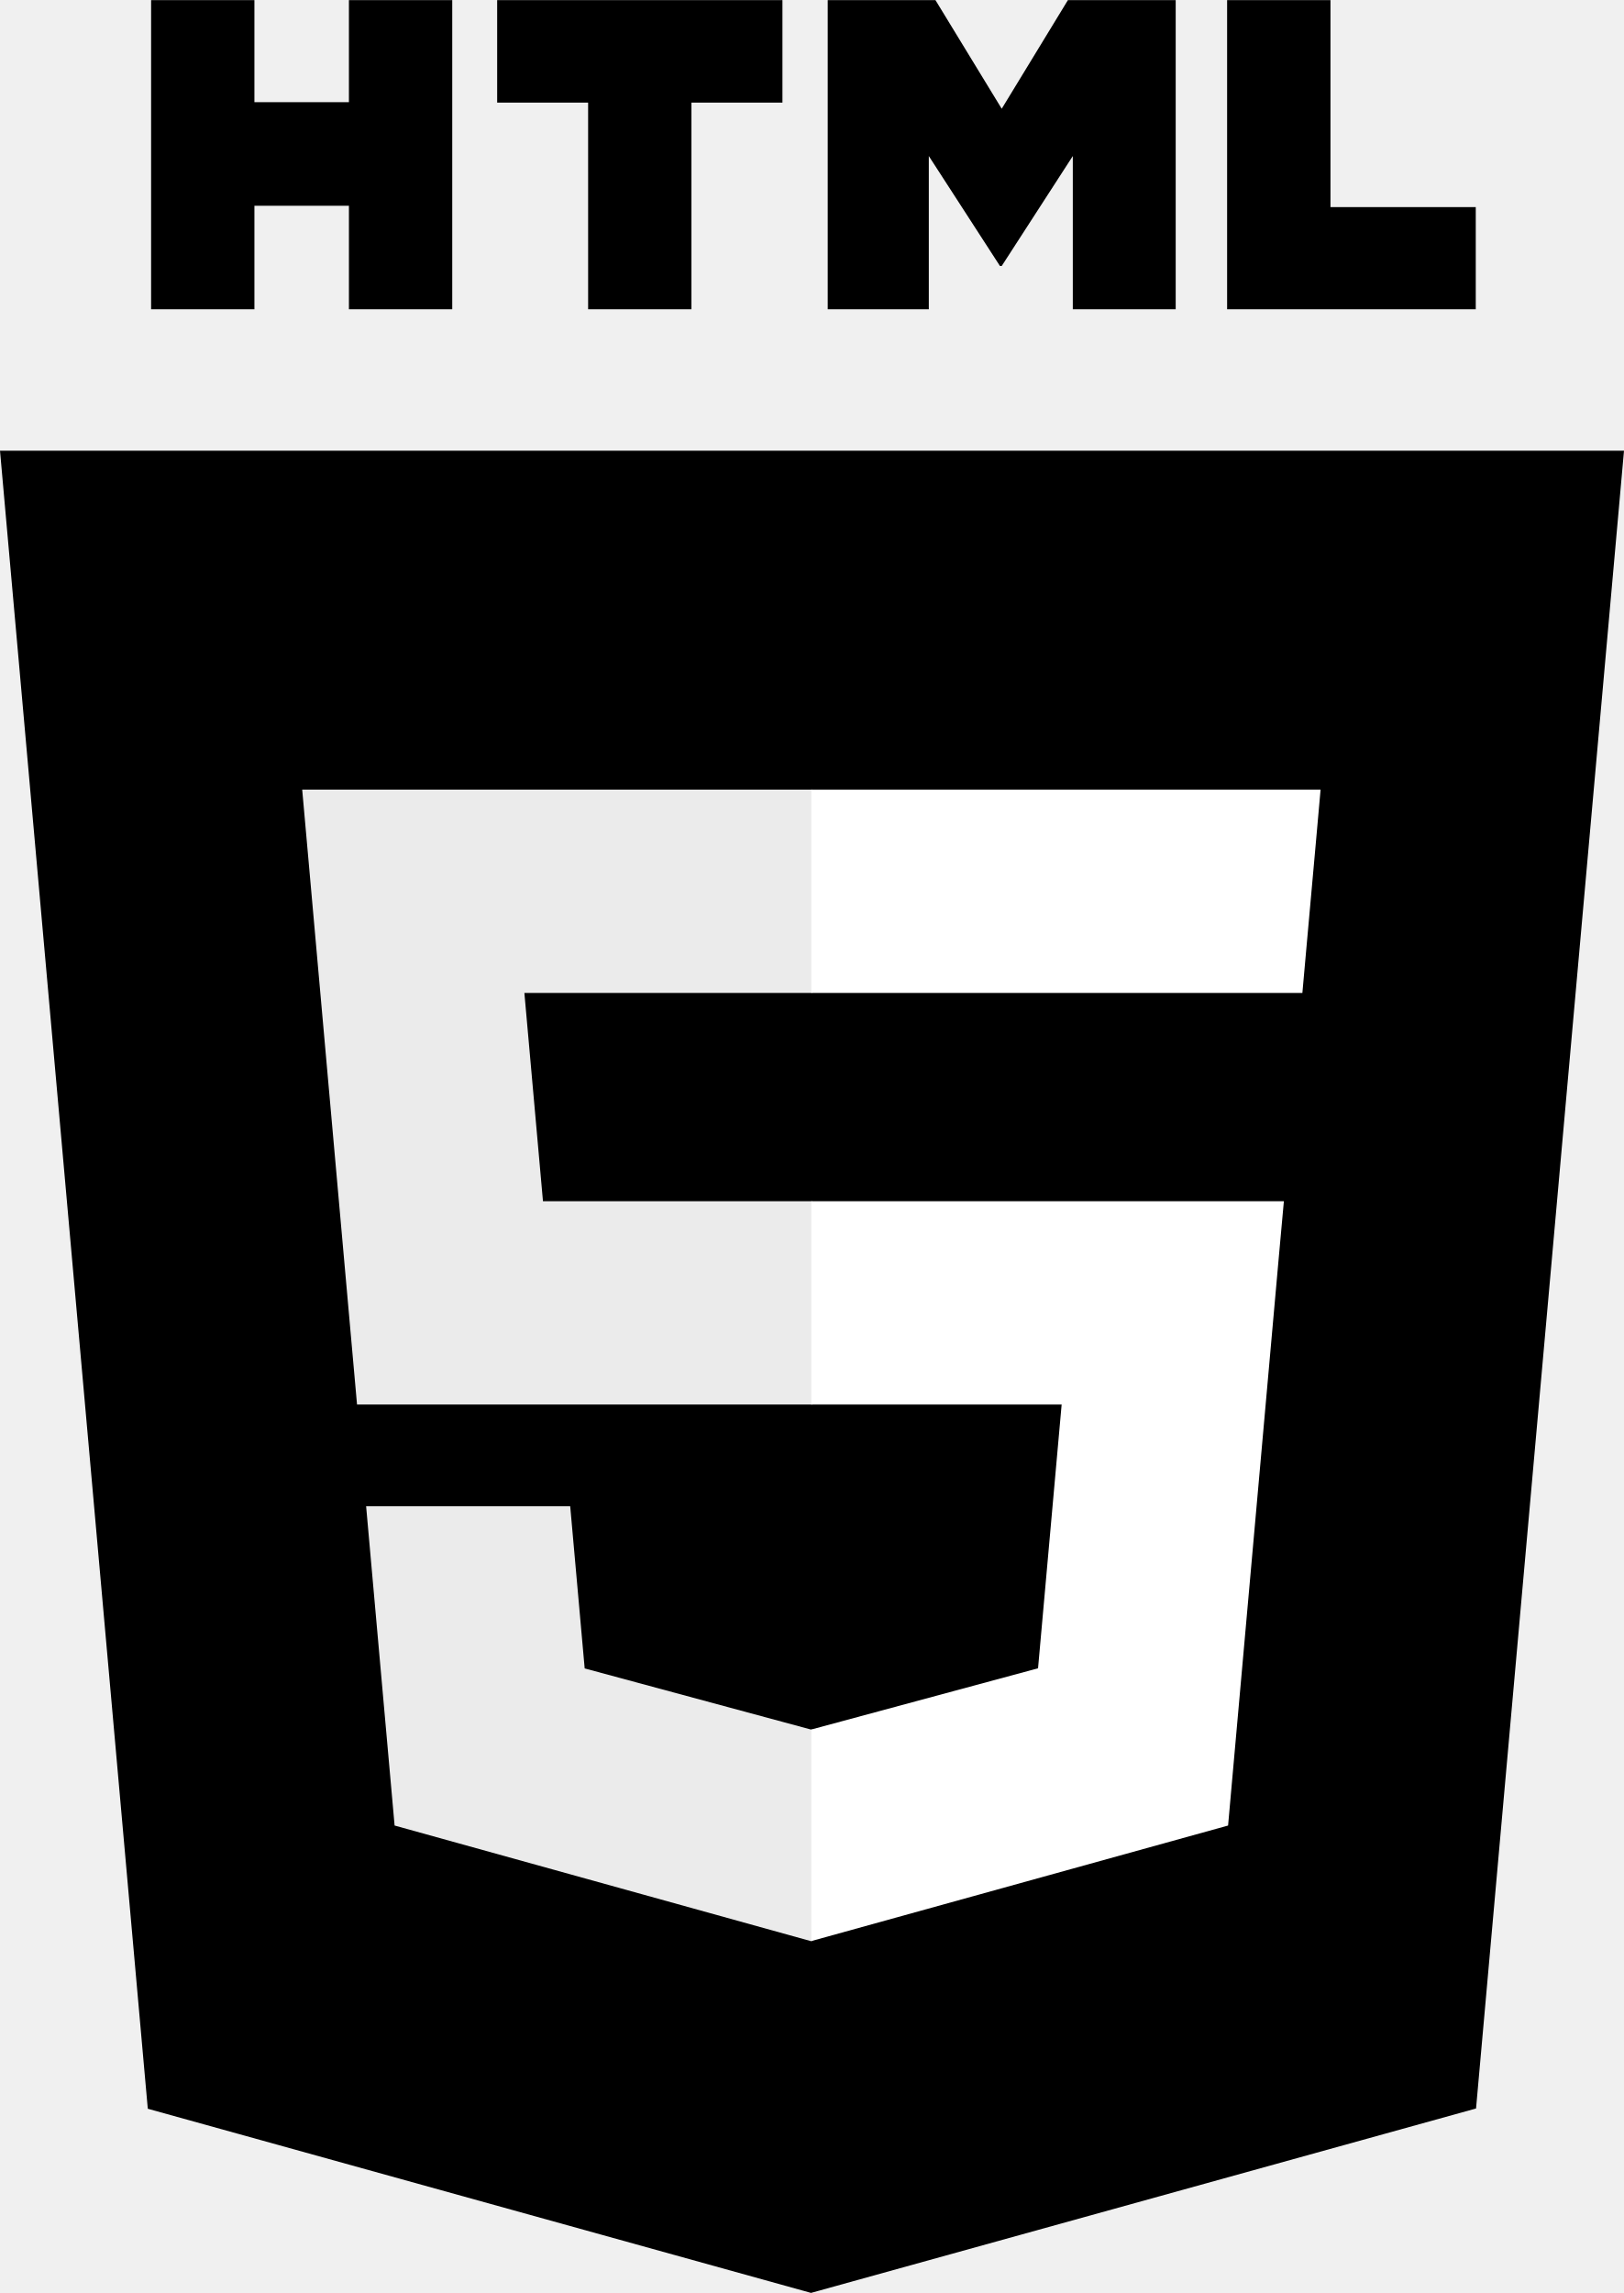
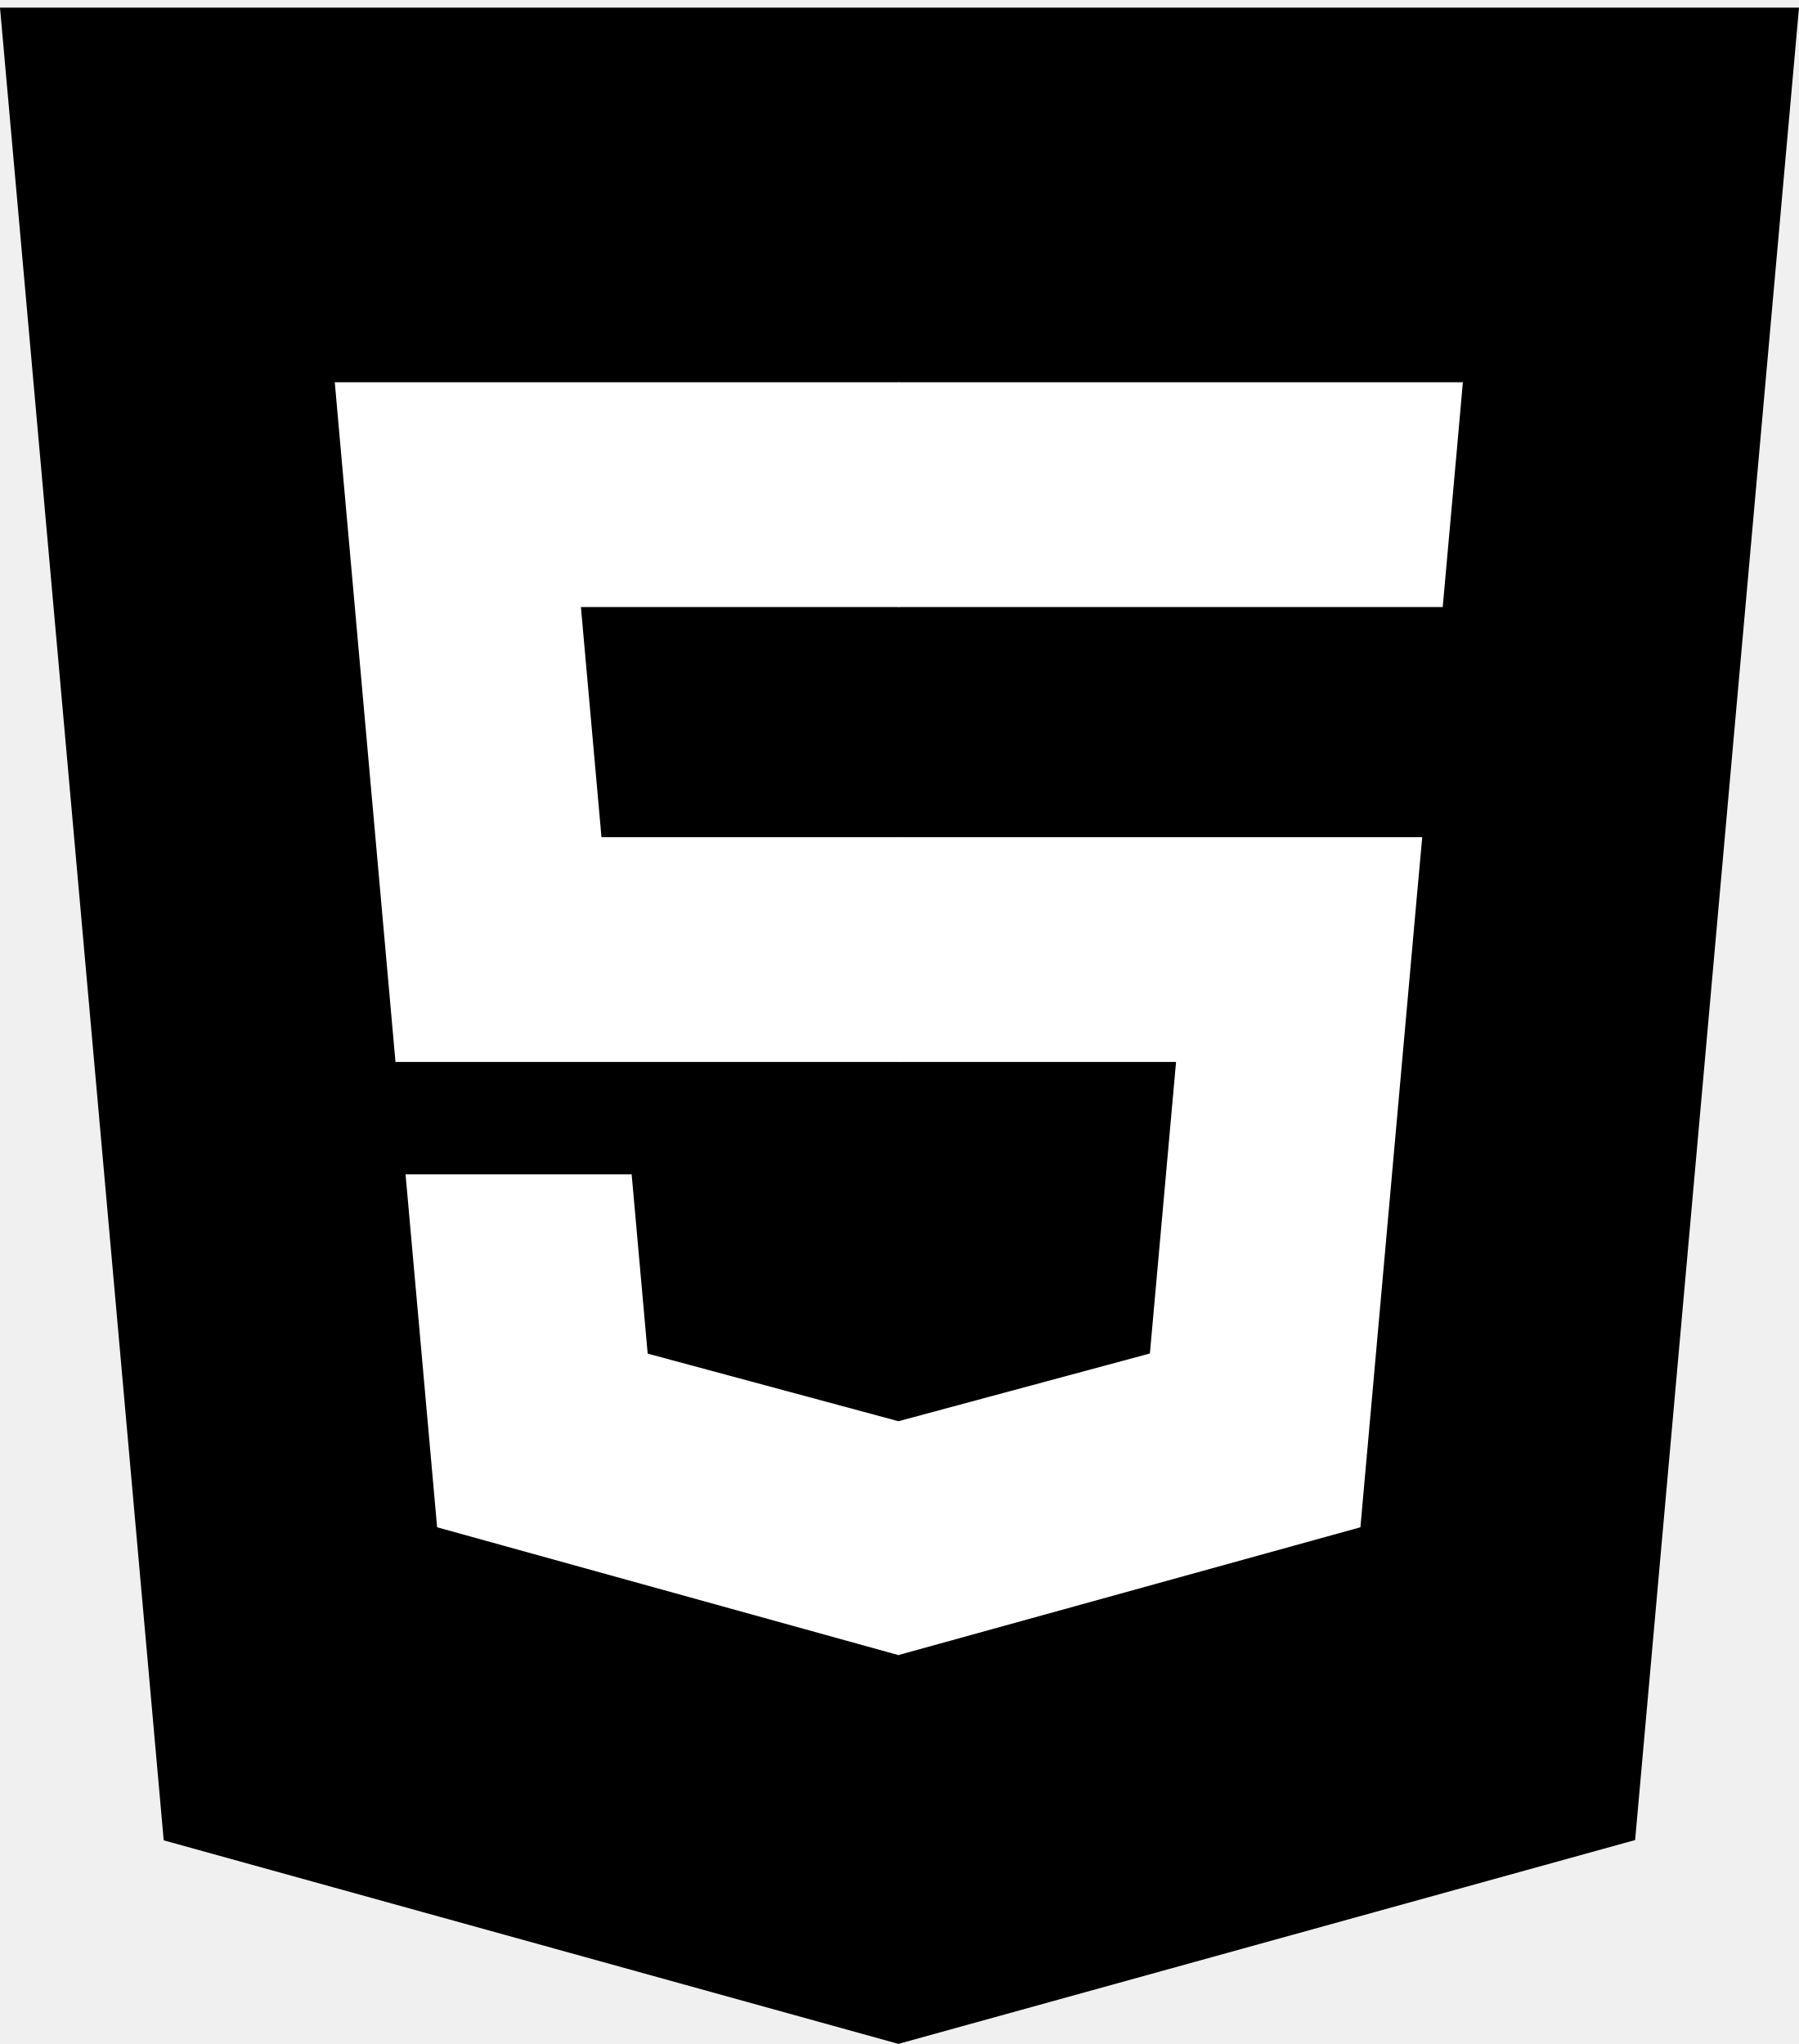
- <svg xmlns="http://www.w3.org/2000/svg" width="1771" height="2500" viewBox="74.634 0 362.733 512">
-   <path d="M107.644 470.877L74.634 100.62h362.733l-33.046 370.199L255.778 512z" />
-   <path d="M256 480.522l120.03-33.276 28.24-316.352H256z" />
-   <g fill="#ebebeb">
-     <path d="M256 268.217h-60.09l-4.15-46.501H256v-45.411H142.132l1.087 12.183 11.161 125.139H256zM256 386.153l-.198.053-50.575-13.656-3.233-36.217h-45.585l6.362 71.301 93.02 25.823.209-.058z" />
+ <svg xmlns="http://www.w3.org/2000/svg" width="44" height="50" viewBox="0 0 44 50" fill="none">
+   <g clip-path="url(#clip0_48_2)">
+     <path d="M4.004 45.018L0 0.186H44L39.992 45.011L21.973 49.997L4.004 45.018Z" fill="black" />
+     <path d="M22 46.186L36.56 42.157L39.985 3.852H22V46.186Z" fill="black" />
+     <path d="M22 20.479H14.711L14.208 14.849H22V9.35H8.188L8.319 10.825L9.673 25.978H22V20.479ZM22 34.759L21.976 34.766L15.841 33.112L15.449 28.727H9.919L10.691 37.36L21.975 40.487L22 40.48V34.759Z" fill="white" />
+     <path d="M21.981 20.479V25.978H28.764L28.124 33.109L21.981 34.764V40.484L33.273 37.36L33.356 36.431L34.651 21.956L34.785 20.479H33.301H21.981ZM21.981 9.35V14.849H35.286L35.397 13.613L35.648 10.825L35.779 9.35H21.981Z" fill="white" />
  </g>
-   <path d="M108.382 0h23.077v22.8h21.11V0h23.078v69.044H152.57v-23.12h-21.11v23.12h-23.076V0h-.002zM205.994 22.896h-20.315V0h63.72v22.896h-20.325v46.148h-23.078l-.002-46.148zM259.511 0h24.062l14.802 24.26L313.163 0h24.072v69.044h-22.982V34.822l-15.877 24.549h-.396l-15.889-24.549v34.222h-22.579V0zM348.72 0h23.084v46.222h32.453v22.822H348.72V0z" />
-   <g fill="#fff">
-     <path d="M255.844 268.217v45.41h55.917l-5.271 58.894-50.646 13.67v47.244l93.093-25.801.683-7.672 10.671-119.551 1.108-12.194h-12.237zM255.844 176.305V221.716h109.687l.911-10.207 2.069-23.021 1.086-12.183z" />
-   </g>
+   <defs>
+     <clipPath id="clip0_48_2">
+       <rect width="44" height="50" fill="white" />
+     </clipPath>
+   </defs>
</svg>
